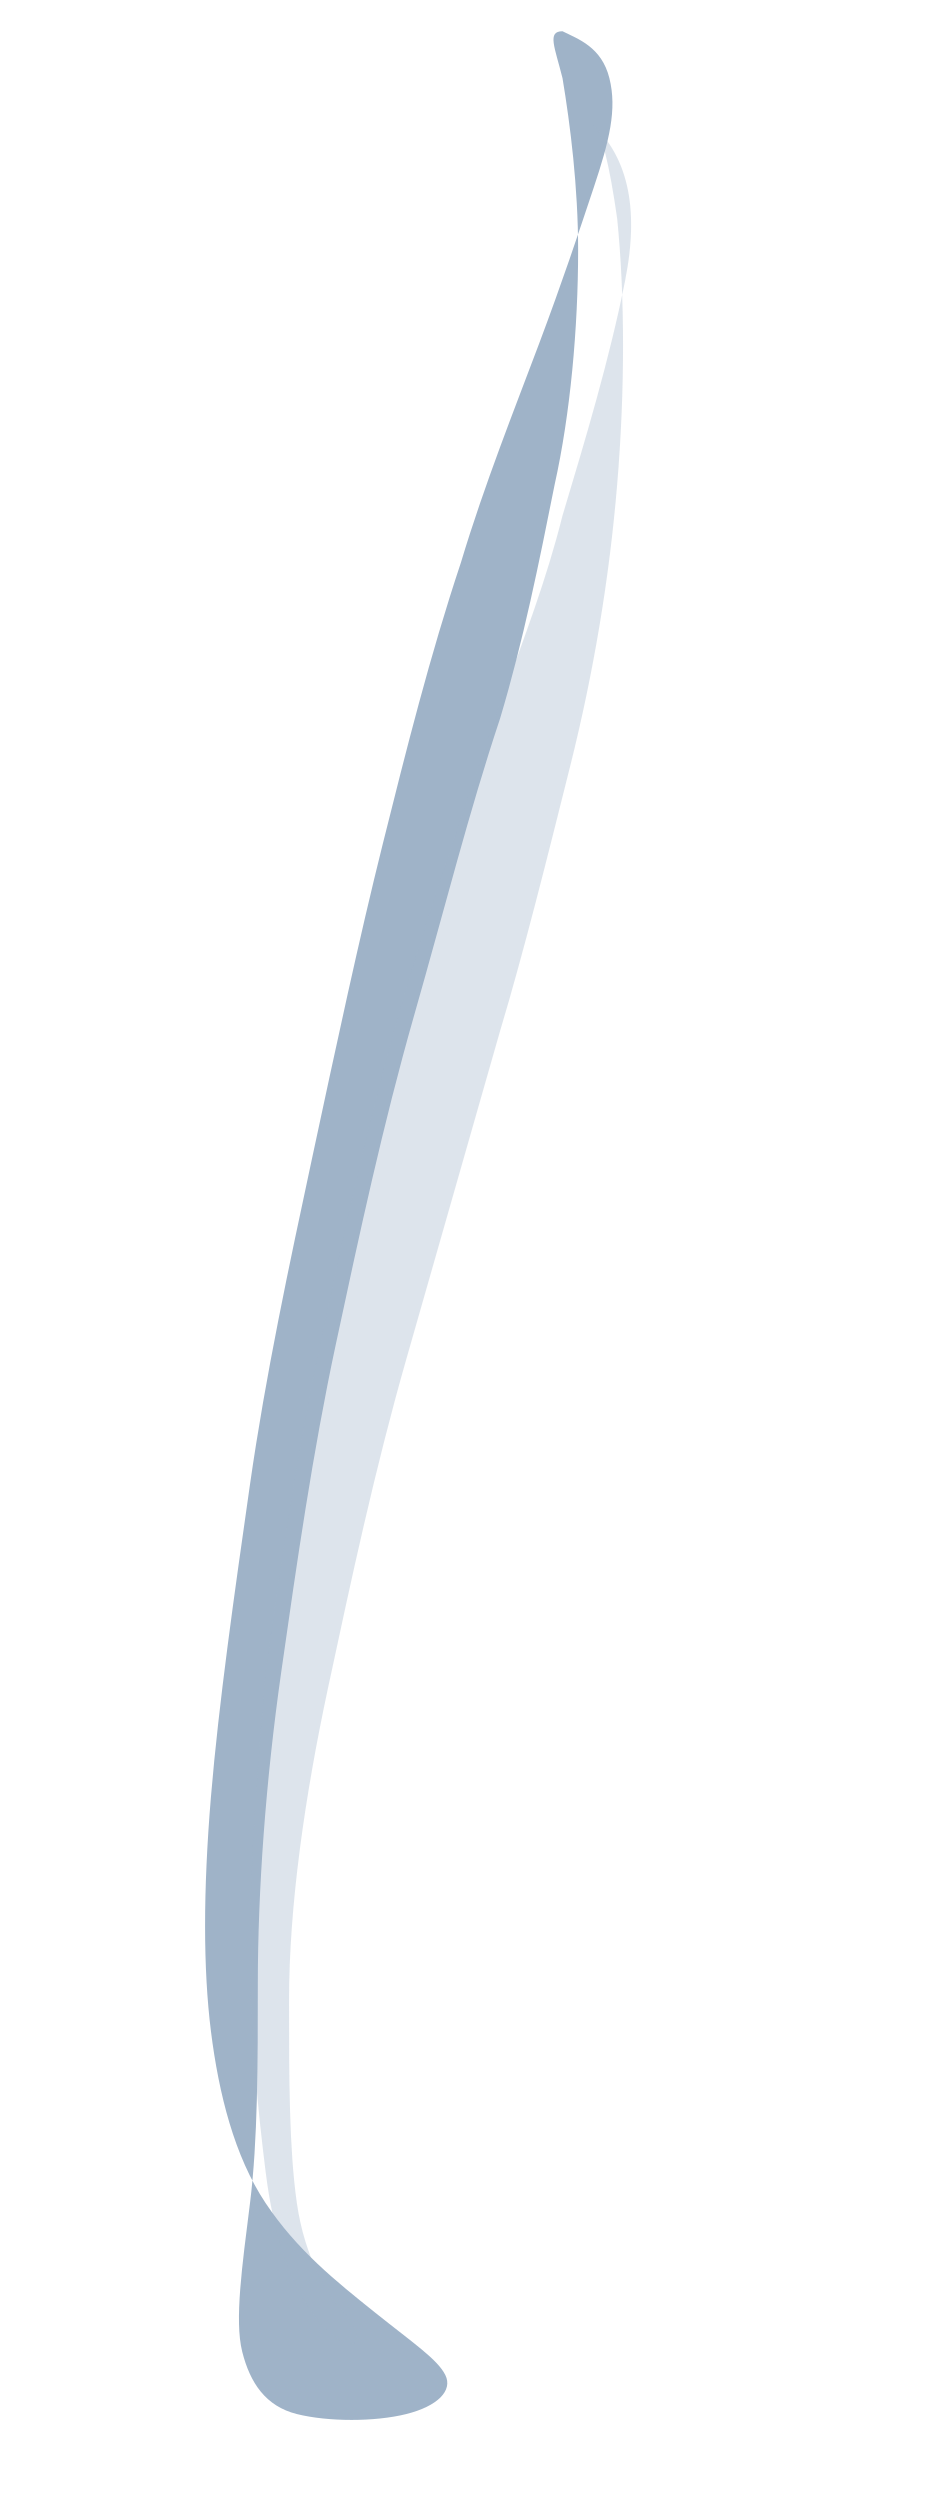
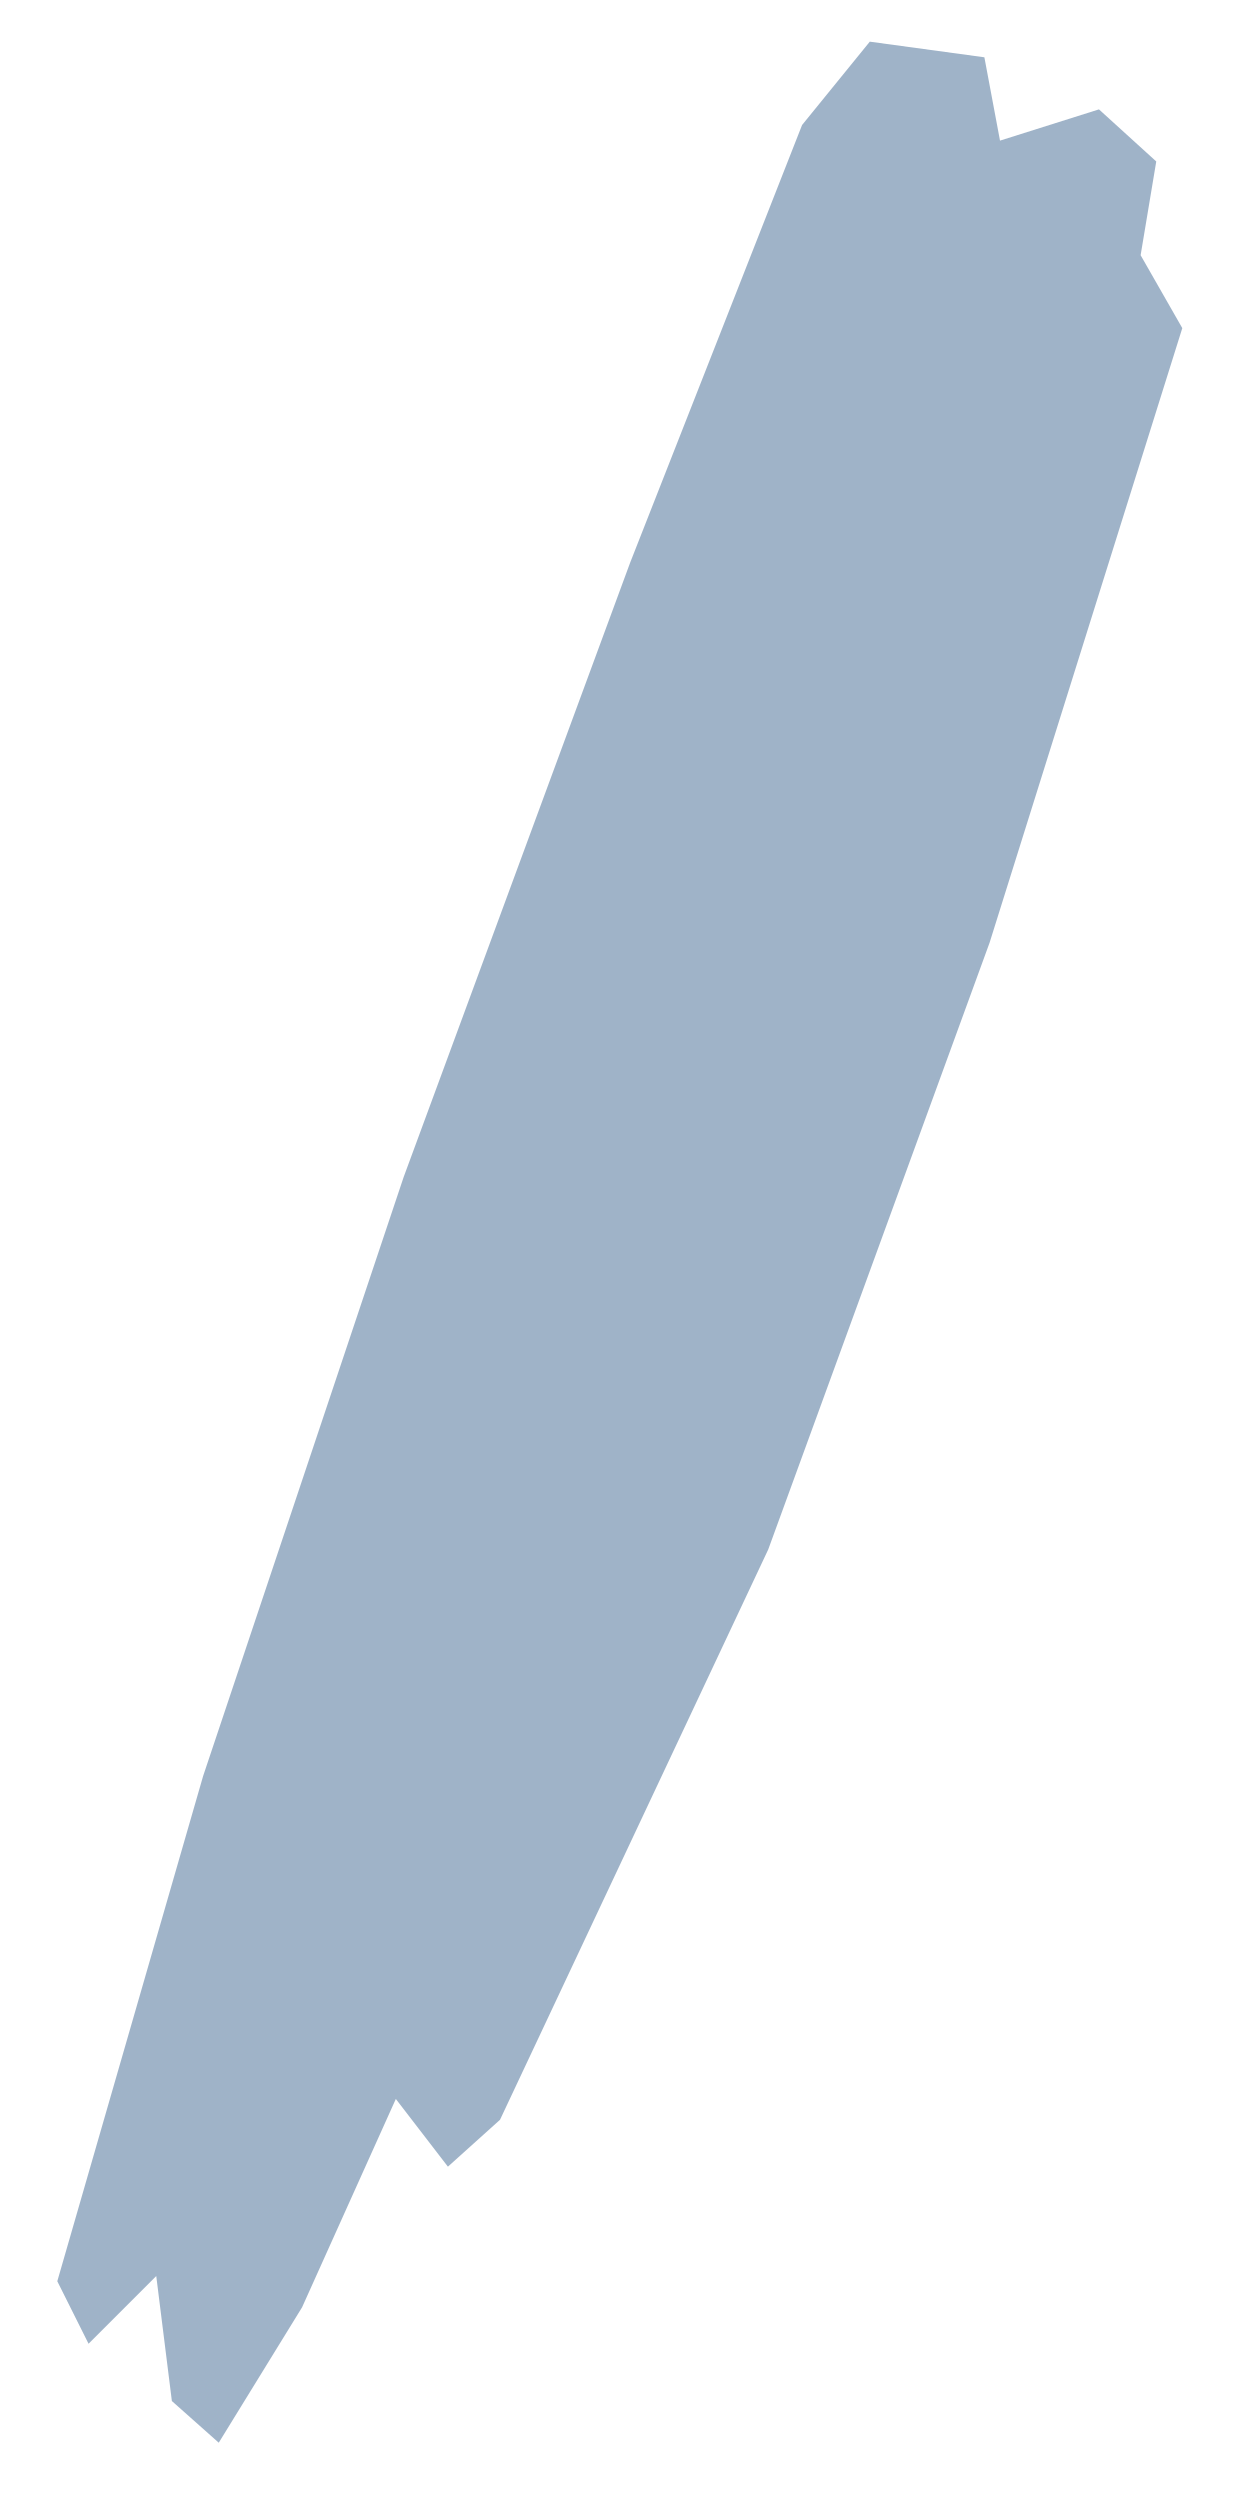
- <svg xmlns="http://www.w3.org/2000/svg" viewBox="0 0 60 160" width="60" height="160" fill="none">
-   <path d="       M36 2 C37 2.5, 38.5 3, 39 5 C39.5 7, 39 9, 38 12       C37 15, 36 18, 34.5 22 C33 26, 31 31, 29.5 36       C27.5 42, 26 48, 24.5 54 C23 60, 21.5 67, 20 74       C18.5 81, 17 88, 16 95 C15 102, 14 109, 13.5 115       C13 121, 13 126, 13.5 130 C14 134, 15 138, 17 141       C19 144, 21.5 146, 24 148 C26.5 150, 28 151, 28.5 152       C29 153, 28 154, 26 154.5 C24 155, 21 155, 19 154.5       C17 154, 16 152.5, 15.5 150.5 C15 148.5, 15.5 145, 16 141       C16.5 137, 16.5 132, 16.5 127 C16.5 121, 17 114, 18 107       C19 100, 20 93, 21.5 86 C23 79, 24.5 72, 26.5 65       C28.5 58, 30 52, 32 46 C33.5 41, 34.5 36, 35.5 31       C36.5 26.5, 37 21, 37 16 C37 12, 36.5 8, 36 5       C35.5 3, 35 2, 36 2 Z     " fill="#9FB3C8" />
-   <path d="       M38 8 C40 10, 41 13, 40 18 C39 23, 37.5 28, 36 33       C35 37, 33.5 41, 32 45 C30 51, 27.5 58, 25.5 65       C23.5 72, 22 79, 20.5 86 C19 93, 18 100, 17 107       C16.5 113, 16 119, 16 125 C16 130, 16.5 135, 17 139       C17.5 143, 18.5 146, 20 148 C21 149.5, 22 150, 22.5 150       C23 150, 23 149, 22 148 C21 147, 19.5 144.5, 19 141       C18.5 137.5, 18.5 133, 18.5 128 C18.5 122, 19.5 115, 21 108       C22.5 101, 24 94, 26 87 C28 80, 30 73, 32 66       C33.5 61, 35 55, 36.5 49 C38 43, 39 37, 39.5 31       C40 25, 40 19, 39.5 14 C39 10.5, 38.5 8.5, 38 8 Z     " fill="#9FB3C8" opacity="0.35" />
+ <svg xmlns="http://www.w3.org/2000/svg" viewBox="0 0 48 96" width="48" height="96" fill="none">
+   <path d="M30.8 4.8 L33.4 1.6 L37.8 2.2 L38.4 5.4 L42.2 4.2 L44.4 6.2 L43.8 9.8 L45.4 12.6 L38.0 36.2 L29.5 59.5 L19.2 81.4 L17.2 83.2 L15.2 80.6 L11.6 88.6 L8.4 93.8 L6.6 92.2 L6.0 87.4 L3.4 90.0 L2.2 87.6 L7.8 68.2 L15.5 45.2 L24.2 21.6 Z" fill="#9FB3C8" />
</svg>
